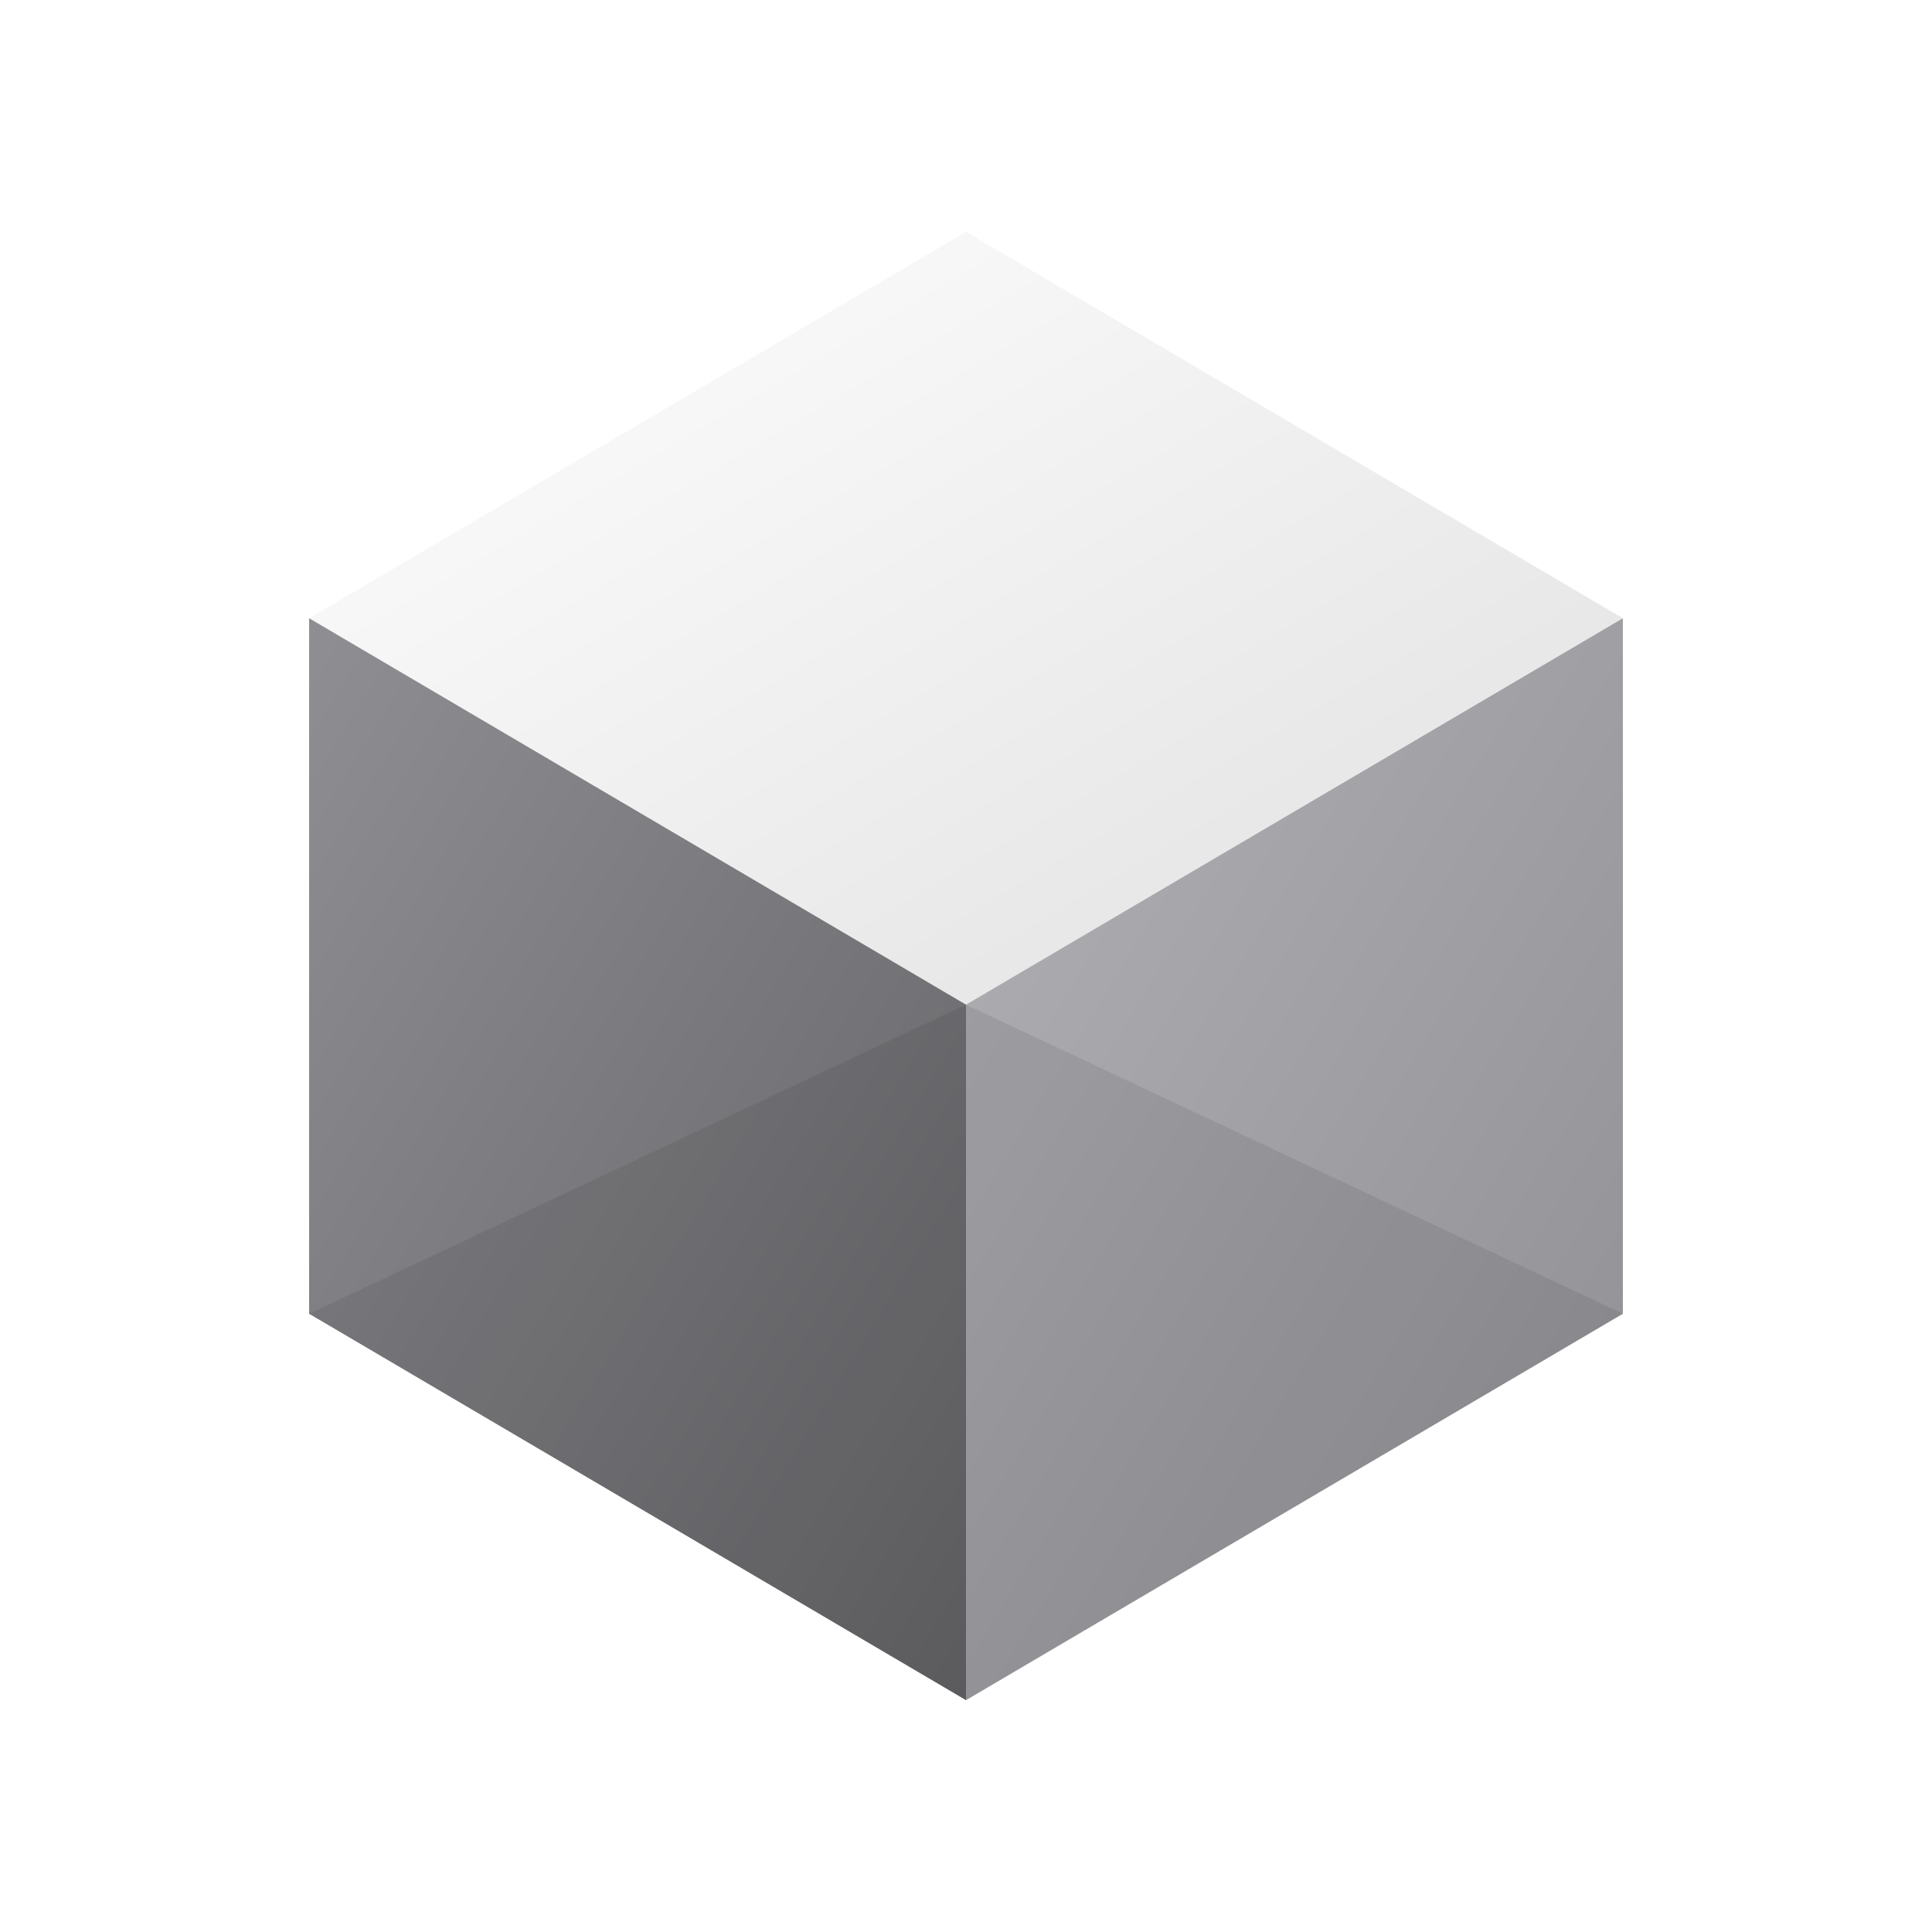
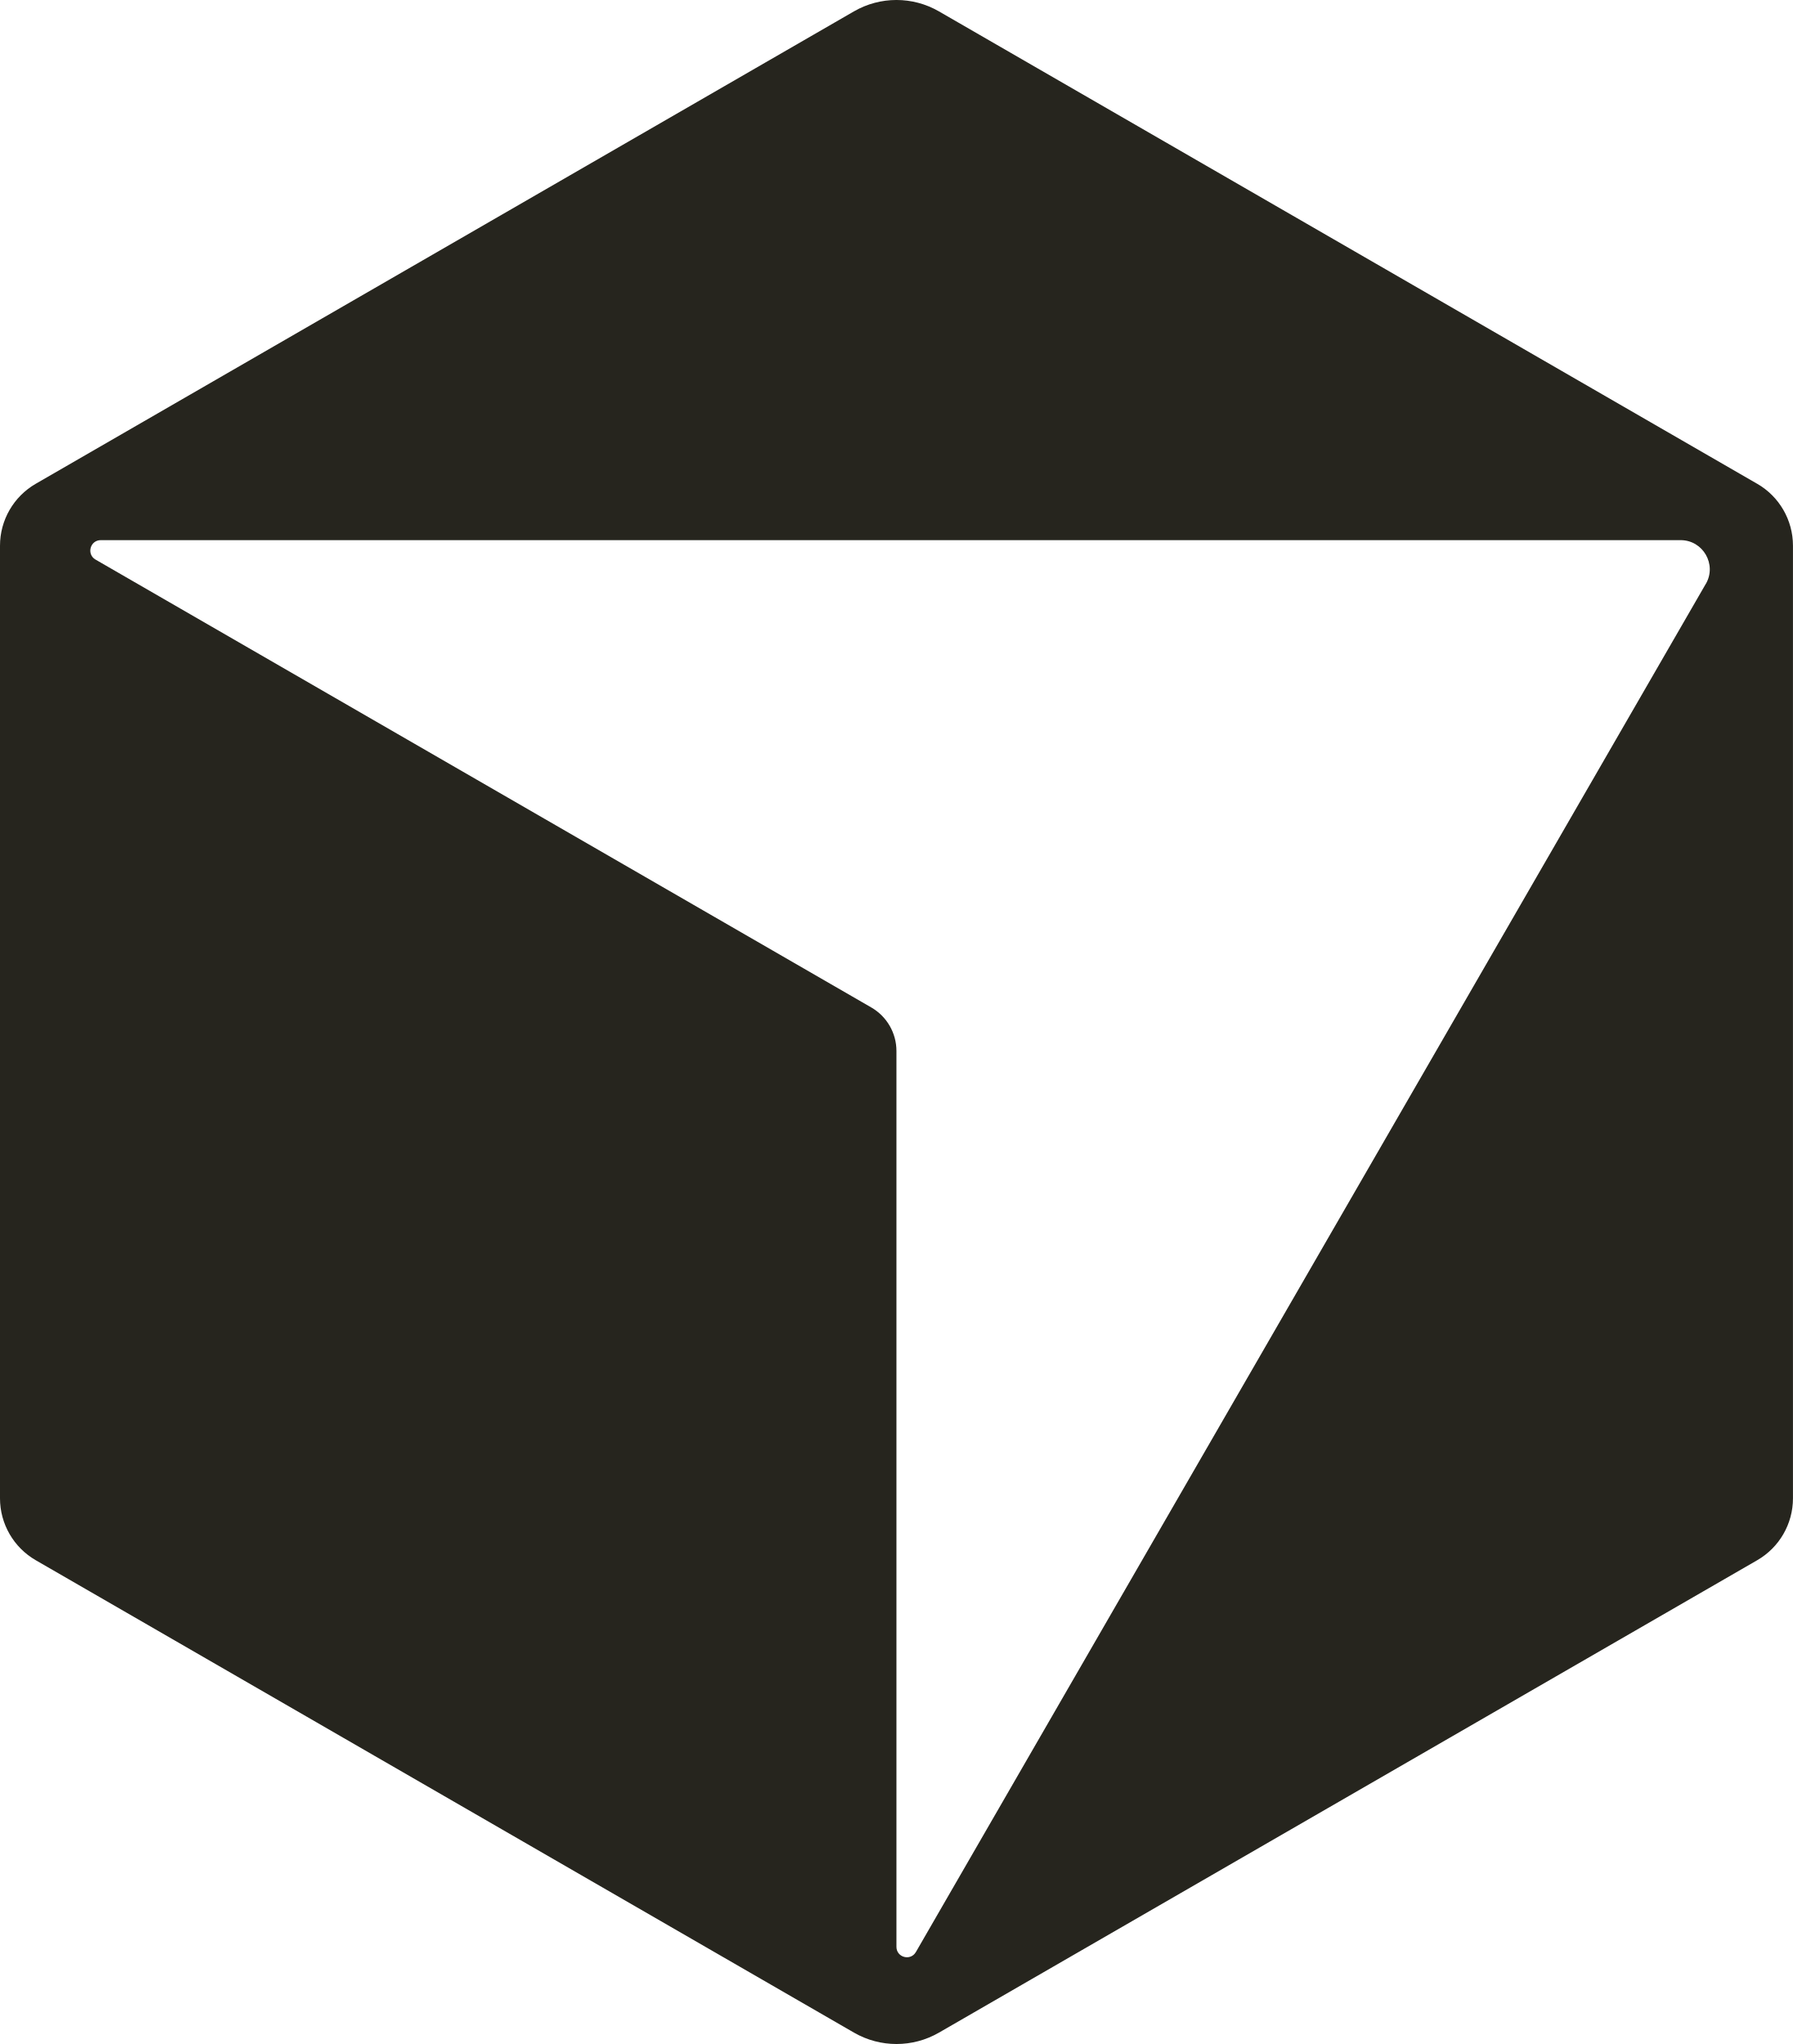
- <svg xmlns="http://www.w3.org/2000/svg" viewBox="0 0 100 100" fill="none">
+ <svg xmlns="http://www.w3.org/2000/svg" id="Ebene_1" version="1.1" viewBox="0 0 466.73 532.09">
  <defs>
-     <linearGradient id="cursor-top" x1="0%" y1="0%" x2="100%" y2="100%">
-       <stop offset="0%" stop-color="#ffffff" />
-       <stop offset="100%" stop-color="#e0e0e0" />
-     </linearGradient>
-     <linearGradient id="cursor-left" x1="0%" y1="0%" x2="100%" y2="100%">
-       <stop offset="0%" stop-color="#8e8e93" />
-       <stop offset="100%" stop-color="#636366" />
-     </linearGradient>
-     <linearGradient id="cursor-right" x1="0%" y1="0%" x2="100%" y2="100%">
-       <stop offset="0%" stop-color="#b0b0b5" />
-       <stop offset="100%" stop-color="#8e8e93" />
-     </linearGradient>
+     <style>
+       .st0 {
+         fill: #26251e;
+       }
+     </style>
  </defs>
-   <path d="M50 12 L84 32 L50 52 L16 32 Z" fill="url(#cursor-top)" />
-   <path d="M16 32 L50 52 L50 88 L16 68 Z" fill="url(#cursor-left)" />
-   <path d="M50 52 L84 32 L84 68 L50 88 Z" fill="url(#cursor-right)" />
-   <path d="M50 52 L16 68 L50 88 L84 68 Z" fill="#000000" fill-opacity="0.08" />
+   <path class="st0" d="M457.43,125.94L244.42,2.96c-6.84-3.95-15.28-3.95-22.12,0L9.3,125.94c-5.75,3.32-9.3,9.46-9.3,16.11v247.99c0,6.65,3.55,12.79,9.3,16.11l213.01,122.98c6.84,3.95,15.28,3.95,22.12,0l213.01-122.98c5.75-3.32,9.3-9.46,9.3-16.11v-247.99c0-6.65-3.55-12.79-9.3-16.11h-.01ZM444.05,151.99l-205.63,356.16c-1.39,2.4-5.06,1.42-5.06-1.36v-233.21c0-4.66-2.49-8.97-6.53-11.31L24.87,145.67c-2.4-1.39-1.42-5.06,1.36-5.06h411.26c5.84,0,9.49,6.33,6.57,11.39h-.01Z" />
</svg>
